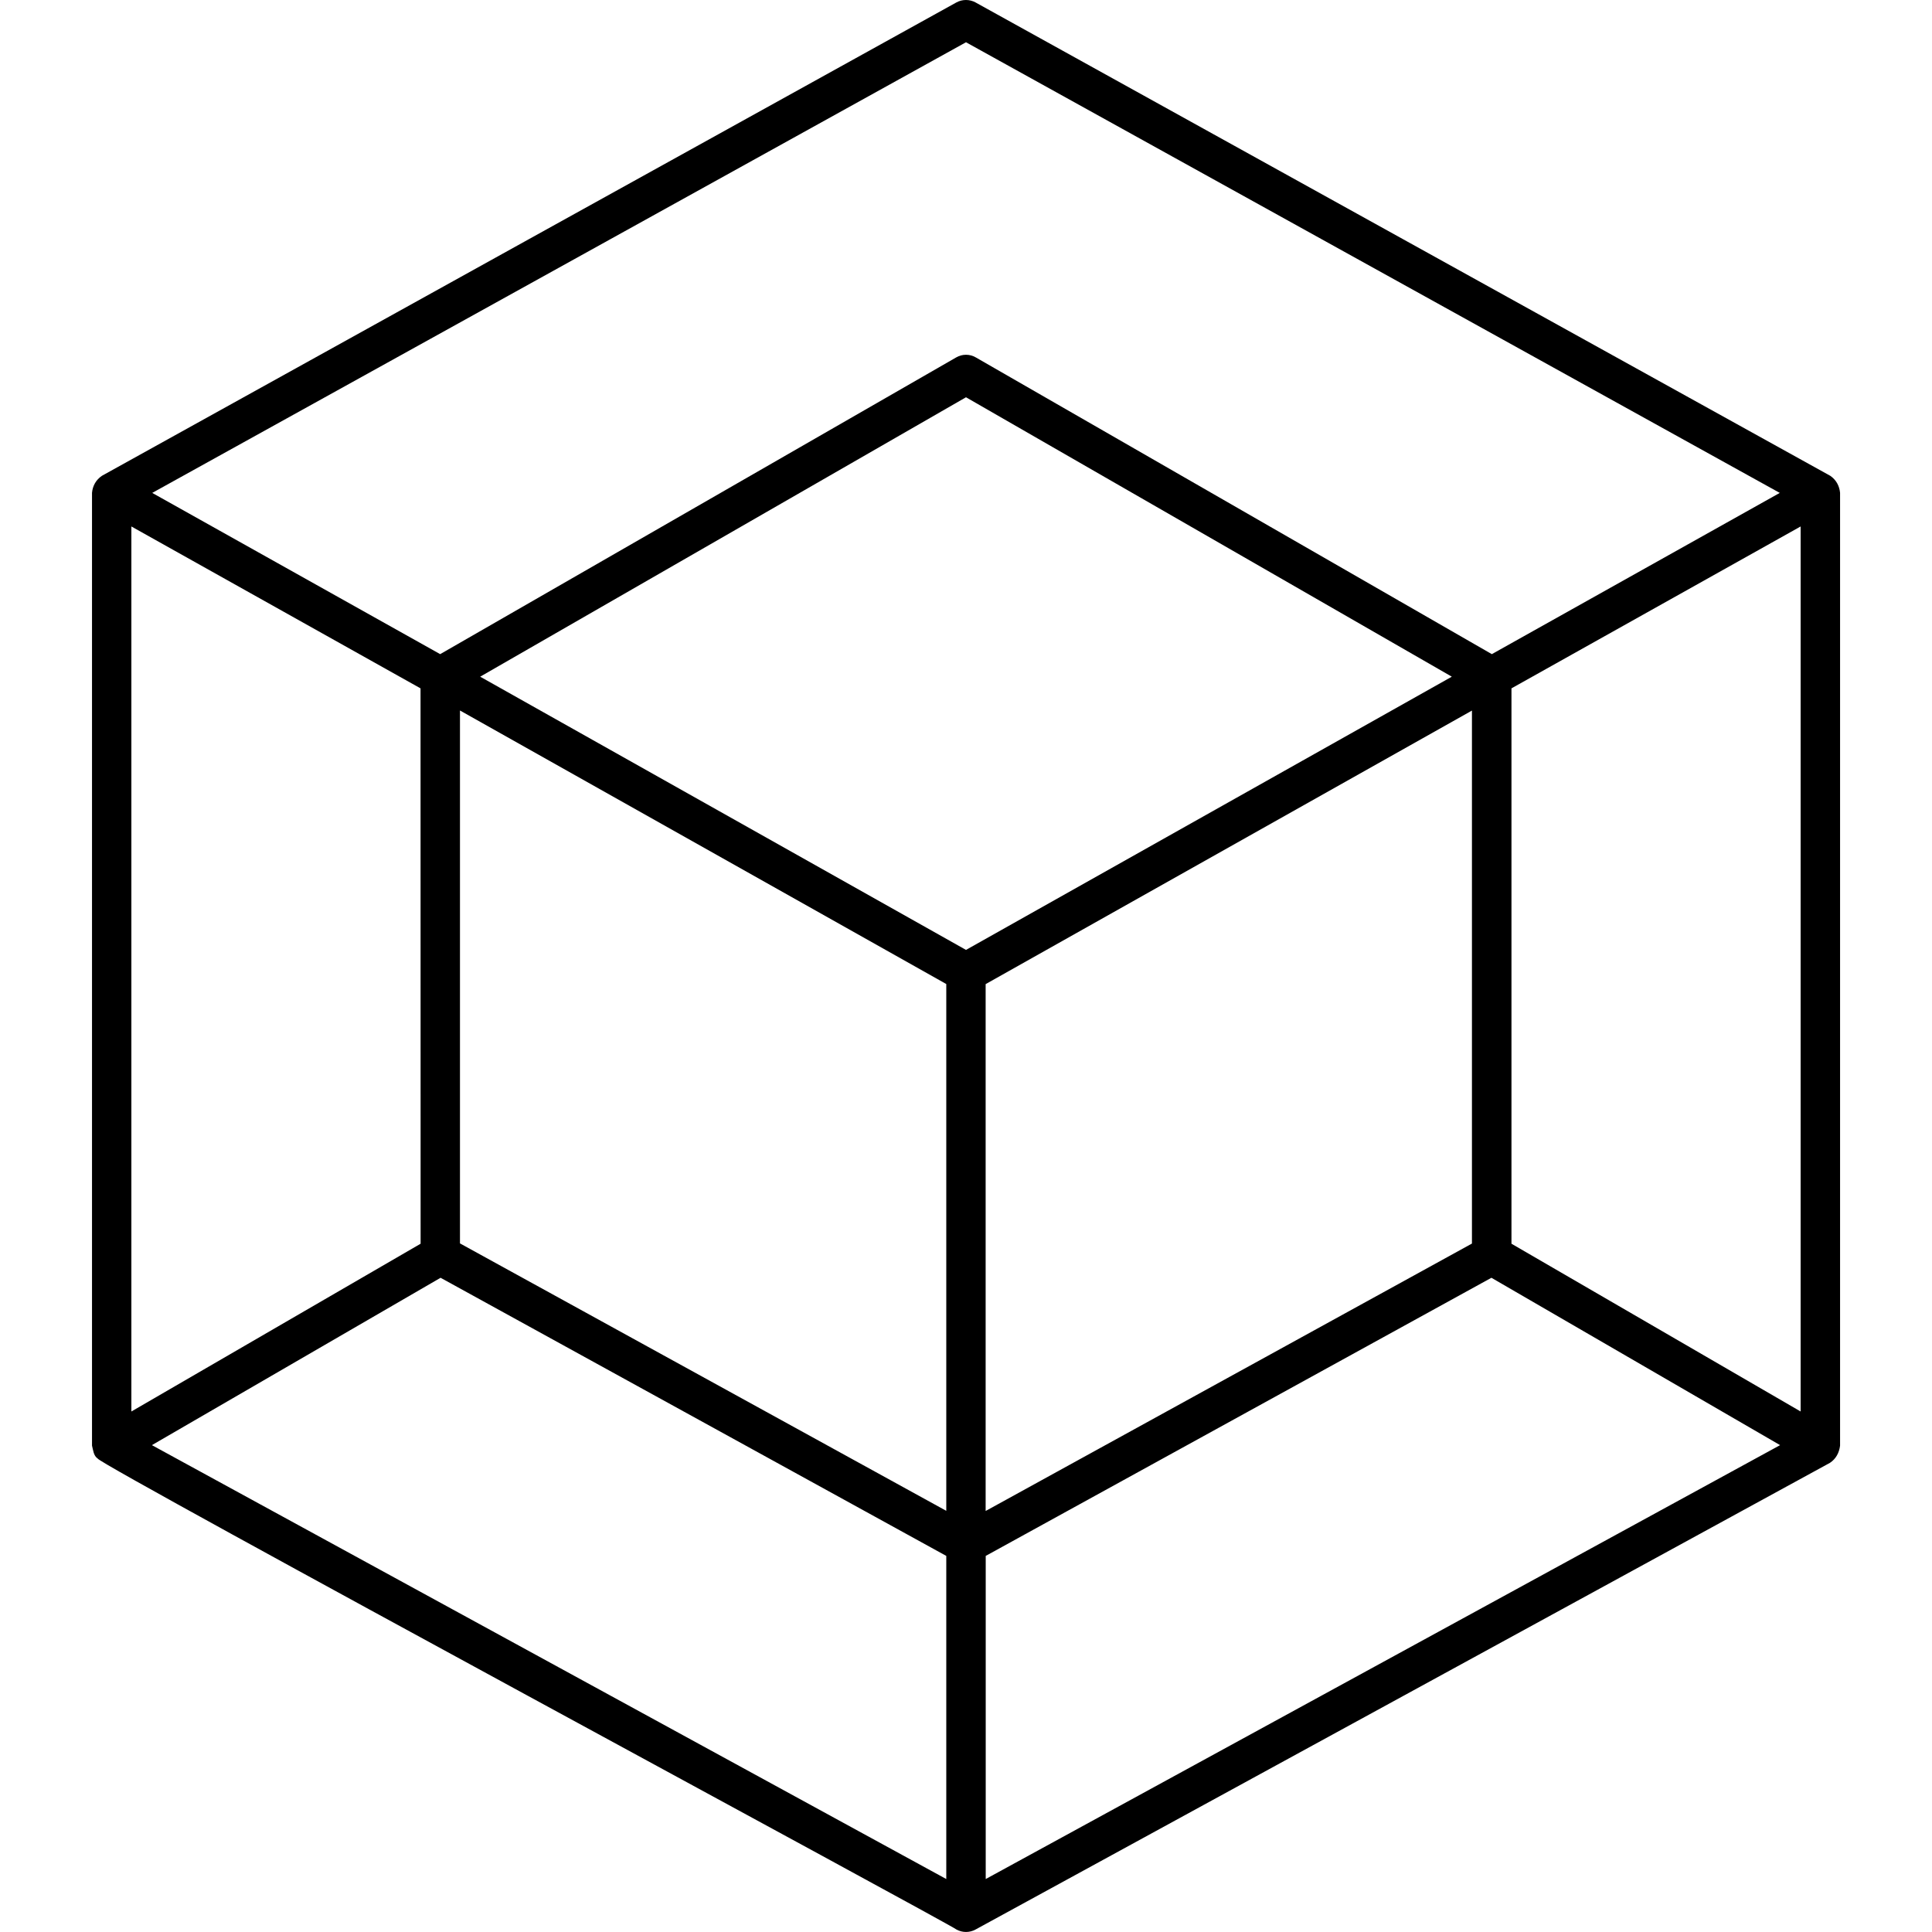
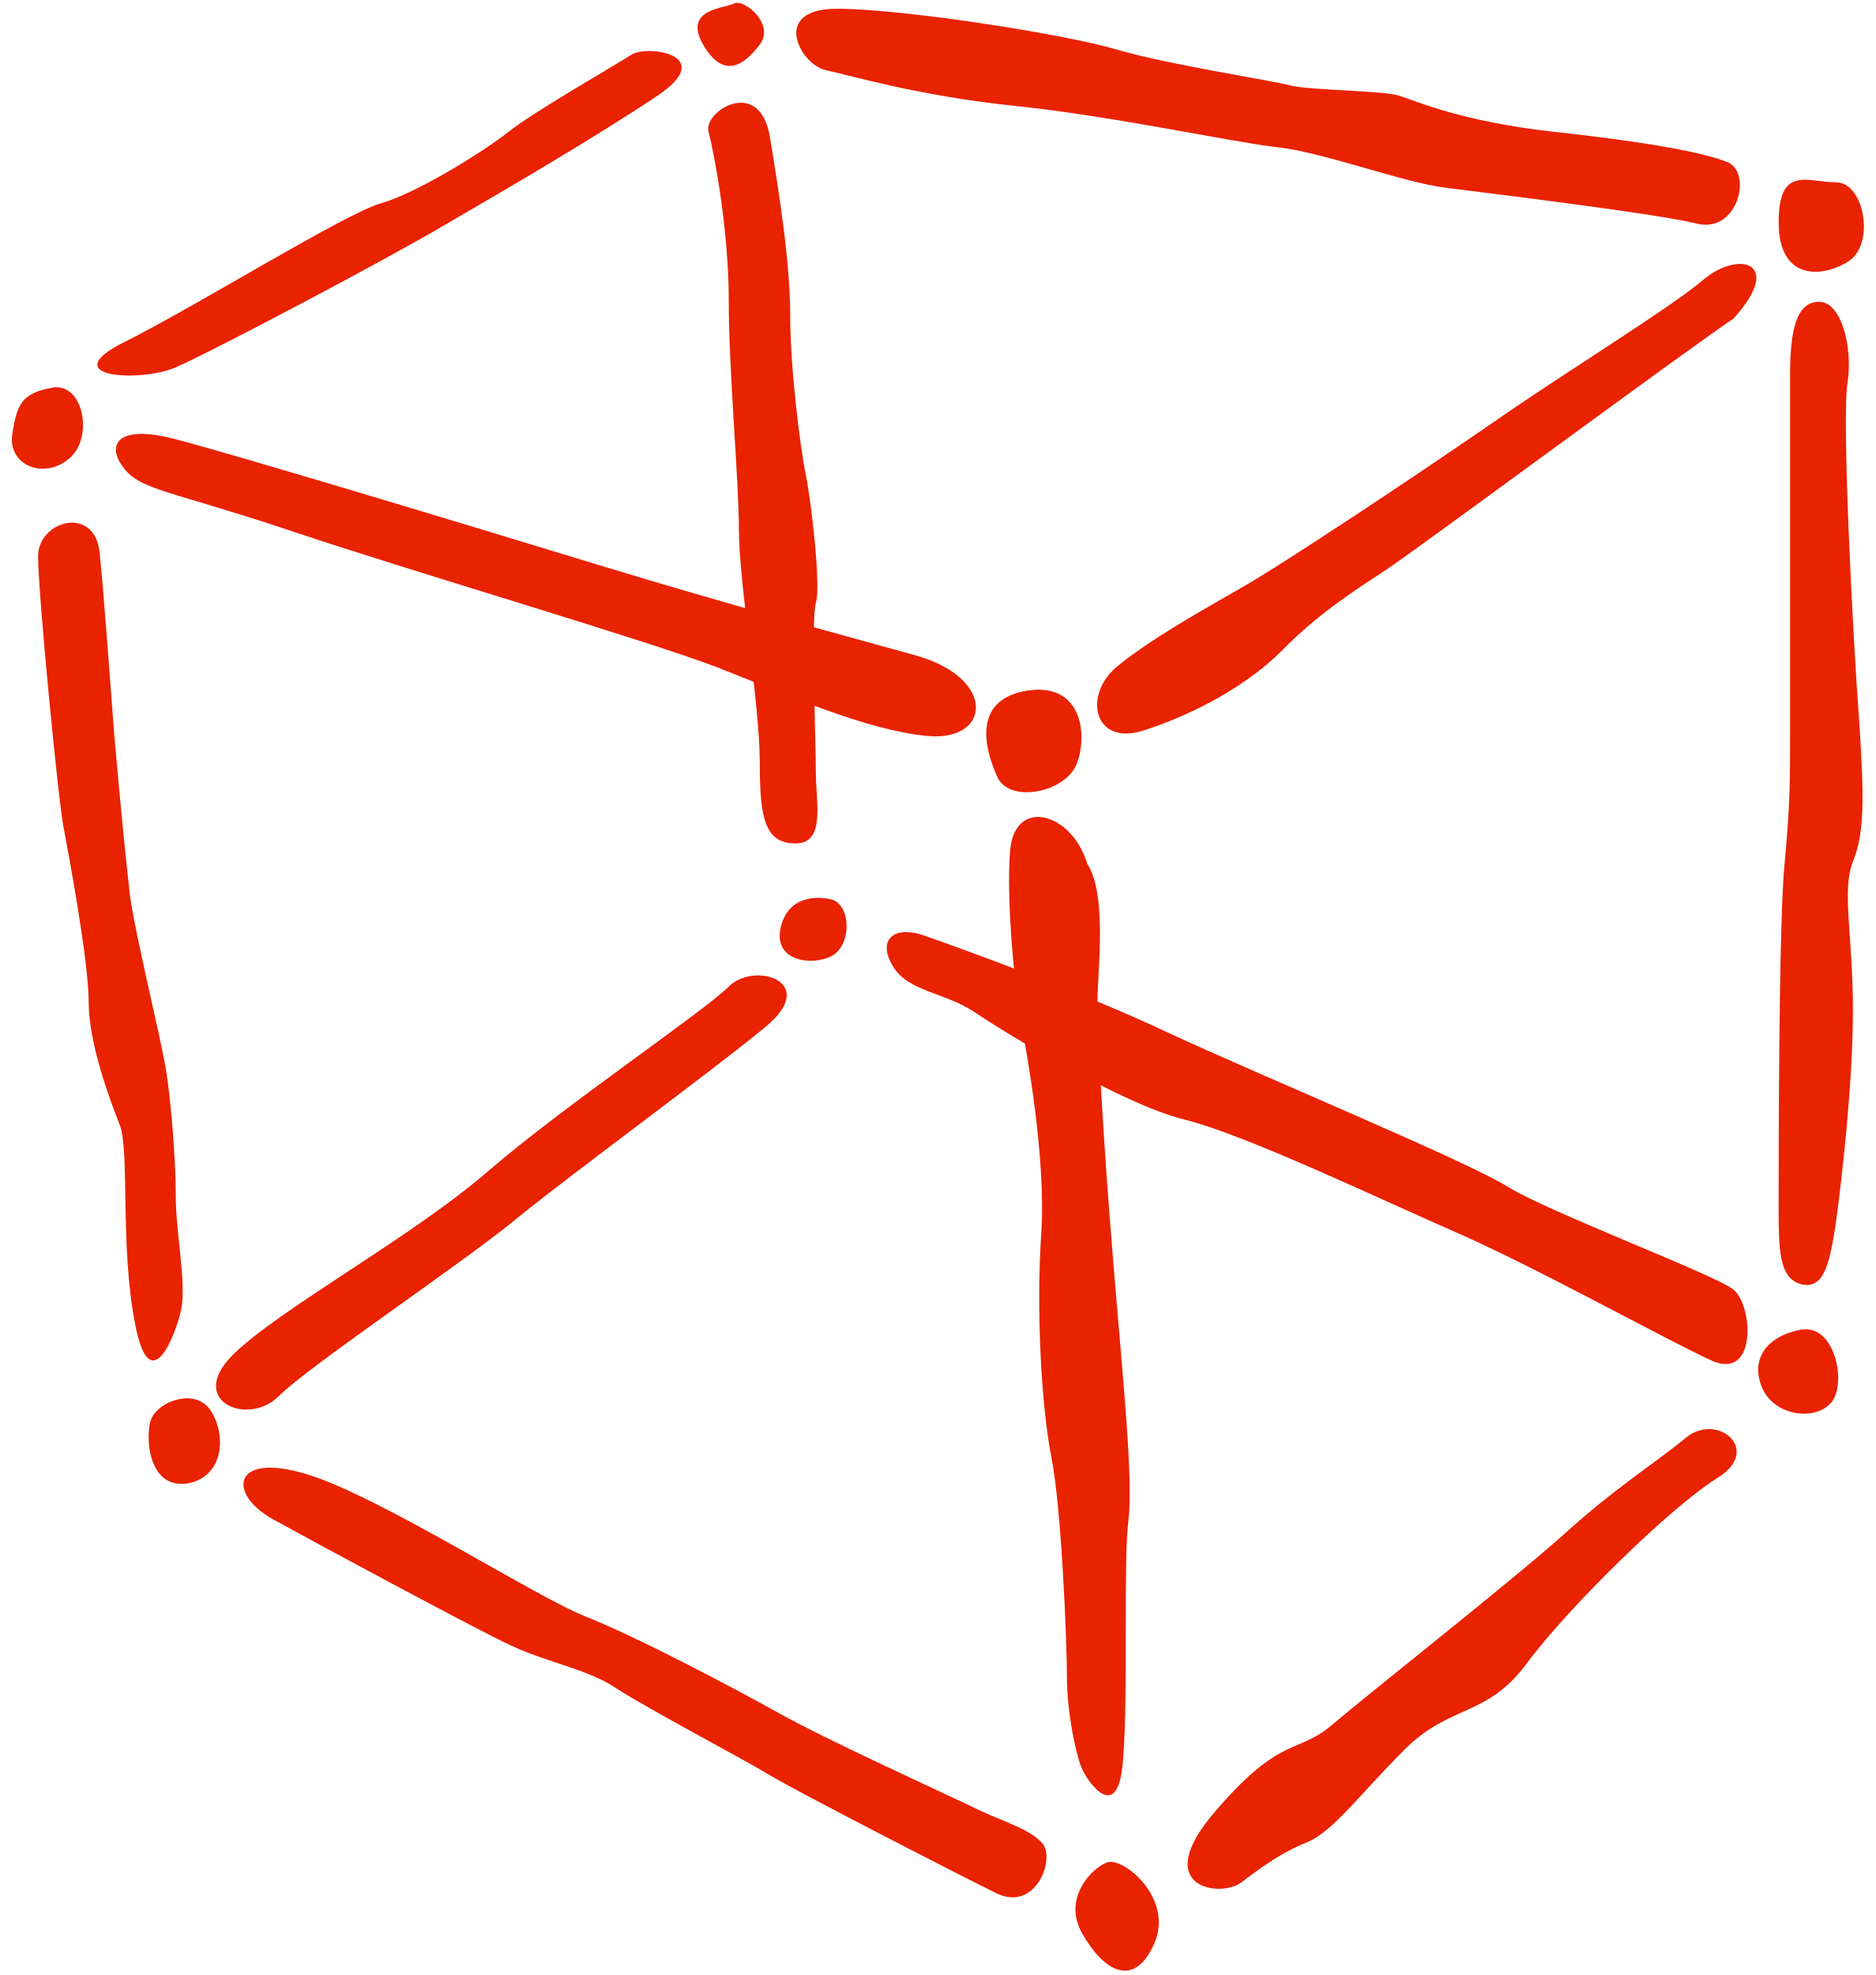
- <svg xmlns="http://www.w3.org/2000/svg" role="img" viewBox="0 0 24 24">
-   <path d="M22.858 6.121c-.009-.087-.049-.16-.121-.21C22.738 5.91 12.119.032 12.118.03a.249.249 0 00-.237 0c-.003 0-10.613 5.878-10.614 5.88-.074.05-.116.124-.124.212v11.836c.015.057.018.125.071.161.018.079 10.617 5.798 10.669 5.851a.246.246 0 00.234 0c.003-.002 10.614-5.796 10.615-5.798.075-.049.115-.126.126-.213V6.121zm-17.633 9.329L1.632 17.534V6.54l3.592 2.011zm13.551-6.899l3.592-2.011v10.994l-3.592-2.084zm-.741-.145c-2.011 1.132-4.023 2.263-6.035 3.394a125706.698 125706.698 0 01-6.035-3.394L12 4.935zM5.714 15.447V8.826l6.041 3.398v6.544l-6.041-3.322zm6.53 3.322v-6.544l6.041-3.398v6.621c-2.014 1.107-4.027 2.215-6.041 3.322zM12 .525l10.109 5.598-3.577 2.003-6.41-3.686a.242.242 0 00-.244 0L5.468 8.126l-3.577-2.003L12 .525zM5.473 15.873l6.282 3.455v4.014L1.887 17.952zm6.772 7.469v-4.014l6.282-3.455 3.586 2.079z" />
+ <svg xmlns="http://www.w3.org/2000/svg" width="0.95em" height="1em" viewBox="0 0 256 271">
+   <g fill="#e92200">
+     <path d="M23.221 60.229c7.87 2.03 39.194 11.491 58.001 17.235c18.808 5.736 32.884 9.448 43.821 12.497c11.028 3.158 10.205 11.778 1.579 11.034c-8.62-.835-18.813-5.468-29-9.461c-10.2-3.877-42.26-13.242-58.757-18.801c-16.387-5.47-20.38-5.47-22.685-8.62c-2.323-3.055-.835-5.933 7.041-3.884" />
+     <path d="M140.794 94.693c7.035-.743 7.78 6.298 6.206 10.193c-1.573 3.89-9.352 5.463-10.924 1.58c-2.415-5.475-2.415-10.944 4.718-11.773m92.38-56.43c-4.639 3.987-18.807 12.607-28.915 19.649c-10.187 7.04-29 19.55-34.56 22.696c-5.456 3.146-12.498 7.048-17.228 10.925c-4.64 3.993-3.06 11.034 3.987 8.627c7.029-2.317 14.082-6.206 18.8-10.944c4.634-4.718 9.359-7.87 14.083-10.924c4.731-3.146 40.773-29.83 47.814-34.567c7.048-7.779.744-9.357-3.98-5.462m18.074-13.249c3.883 0 5.456 8.62 1.573 10.93c-3.89 2.317-9.456 2.317-9.456-5.462c0-7.883 3.987-5.468 7.883-5.468M248.93 41.41c3.06 0 4.628 6.31 3.896 11.028c-.835 4.633.732 35.213 1.567 46.144c.744 11.028.744 15.759-.835 19.648c-1.567 3.89 0 10.187 0 20.38c0 10.2-1.567 23.447-2.31 29.007c-.83 5.462-1.574 9.352-4.738 8.614c-3.146-.83-3.146-4.73-3.146-11.034c0-6.2 0-39.188.842-46.967c.725-7.876.725-11.028.725-17.24V51.609c0-6.304.848-10.2 4-10.2m-2.421 141.03c4.737-.75 6.316 7.87 3.908 10.187c-2.329 2.414-7.803 1.579-9.37-2.317c-1.573-3.89.744-7.035 5.462-7.87M6.53 53.182c4.274-.652 5.658 7.048 2.14 9.816C5.154 65.88.24 63.74.978 59.486c.64-4.176 1.39-5.56 5.554-6.304m9.921-6.302c9.827-4.913 30.207-17.606 35.115-18.99c4.913-1.39 13.99-7.04 17.52-9.82c3.506-2.787 14.717-9.176 16.851-10.566c2.14-1.39 11.949 0 3.524 5.652c-8.444 5.657-20.374 12.6-28.812 17.514c-8.437 5-32.347 17.6-37.255 19.734c-4.913 2.128-16.862 1.39-6.943-3.523M100.028.464c1.402-.646 5.645 2.871 3.511 5.651c-2.109 2.774-4.907 4.908-7.779 0c-2.774-4.913 2.872-4.913 4.268-5.65m14.079.737c9.09 0 31.592 3.519 38.64 5.658c6.955 2.03 21.044 4.164 23.818 4.907c2.865.647 12.686.647 14.814 1.39c2.048.64 8.431 3.519 21.032 4.915c12.7 1.384 20.374 2.78 23.916 4.163c3.524 1.487 1.396 9.913-4.273 8.431c-5.554-1.39-28.714-4.17-34.371-4.907c-5.658-.652-16.863-4.907-23.16-5.56c-6.402-.743-22.52-4.267-35.866-5.658c-13.338-1.384-22.507-4.164-26.037-4.907c-3.518-.744-7.682-8.432 1.487-8.432M4.5 76.347c0-4.913 7.688-7.047 8.432-.652c.646 6.304 1.384 16.863 2.036 25.294c.744 8.437 1.482 16.131 2.128 21.776c.744 5.56 4.261 19.643 4.926 23.91c.725 4.158 1.377 12.595 1.377 17.509s1.482 11.961.744 15.479c-.744 3.511-4.261 12.595-6.303 2.121c-2.128-10.559-.744-23.898-2.128-27.421c-1.396-3.53-4.268-11.218-4.268-16.863c0-5.657-2.773-20.38-3.432-23.904c-.731-3.523-3.511-32.341-3.511-37.249m15.381 118.788c.744-2.877 6.395-4.914 8.425-1.396c2.14 3.53 1.481 9.083-3.426 9.827c-5 .652-5.651-5.657-5-8.431m11.297-9.175c6.31-6.297 24.557-16.119 35.128-25.3c10.559-9.083 29.451-21.776 32.975-25.287c3.518-3.53 12.699-.659 4.914 5.645c-7.682 6.303-25.94 19.642-33.732 25.952c-7.681 6.389-28.72 20.38-32.975 24.635c-4.17 4.176-12.607.653-6.31-5.645m82.188-62.544c2.786.743 2.786 6.395 0 7.784c-2.78 1.385-7.694.64-7.035-3.524c.737-4.26 4.255-4.907 7.035-4.26M41.01 202.177c9.816 2.78 31.586 16.863 38.633 19.637c7.042 2.786 20.387 9.82 26.684 13.345c6.298 3.517 21.77 10.565 26.038 12.6c4.157 2.134 7.687 2.872 9.815 5.006c2.134 2.03-.732 9.821-6.304 6.95c-5.645-2.78-27.421-13.991-30.939-16.125c-3.505-2.134-16.862-9.17-21.13-11.955c-4.164-2.78-9.815-3.518-15.375-6.304c-5.651-2.768-25.294-13.333-31.689-16.856c-6.291-3.518-5.566-9.175 4.268-6.298m96.908-85.709c-.647 6.95.743 20.295 1.487 23.819c.646 3.505 3.432 18.24 2.774 28.811c-.732 10.566 0 23.904 1.396 30.94c1.378 7.047 2.122 25.293 2.122 30.213c0 4.908 1.39 11.205 2.133 12.601c.646 1.482 4.92 7.78 5.56-1.396c.756-9.083 0-27.33.756-32.981c.652-5.652-.756-18.99-2.14-35.865c-1.39-16.869-2.121-30.848-2.121-35.11c0-4.17 1.378-14.734-1.409-18.989c-2.127-7.048-9.815-9.084-10.558-2.043m13.345 139.074c2.127-.744 9.187 4.914 6.389 11.211c-2.854 6.31-7.03 3.524-9.822-1.384c-2.877-4.913 1.39-9.175 3.433-9.827m14.826-7.046c9.078-10.56 11.224-7.688 16.132-11.943c4.907-4.182 24.544-19.649 31.59-25.946c7.03-6.39 12.687-9.913 16.845-13.34c4.274-3.529 10.59 1.671 4.274 5.555c-6.304 3.89-20.374 17.691-26.038 25.293c-5.554 7.603-10.565 5.646-16.869 11.955c-6.279 6.298-9.802 11.212-13.338 12.7c-3.518 1.39-6.292 3.425-9.084 5.547c-2.871 2.134-12.687.75-3.511-9.821" />
+     <path d="M125.961 128.325c4.268 1.487 21.868 7.785 33.744 13.436c11.955 5.56 40.754 17.509 46.417 21.039c5.64 3.511 28.068 11.942 30.94 14.076c2.792 2.036 3.438 12.607-2.872 9.827c-6.304-2.871-23.904-12.698-35.103-17.606c-11.217-4.914-28.824-13.351-37.267-15.479c-8.425-2.042-24.55-11.857-28.8-14.735c-4.17-2.773-9.089-2.773-11.21-6.297c-2.146-3.518 0-5.645 4.151-4.261M104.936 18.81c1.396 8.431 2.78 17.509 2.78 24.55s1.39 18.253 2.14 21.776c.731 3.518 2.121 15.473 1.378 17.607c-.647 2.036 0 18.898 0 23.166c0 4.164 1.39 9.821-2.78 9.821c-4.262 0-4.914-3.53-4.914-11.217c0-7.785-2.86-24.642-2.86-31.69c0-6.943-1.395-21.775-1.395-31.597c0-9.815-2.043-20.38-2.774-23.16c-.75-2.786 7.029-7.687 8.425.744" />
+   </g>
</svg>
